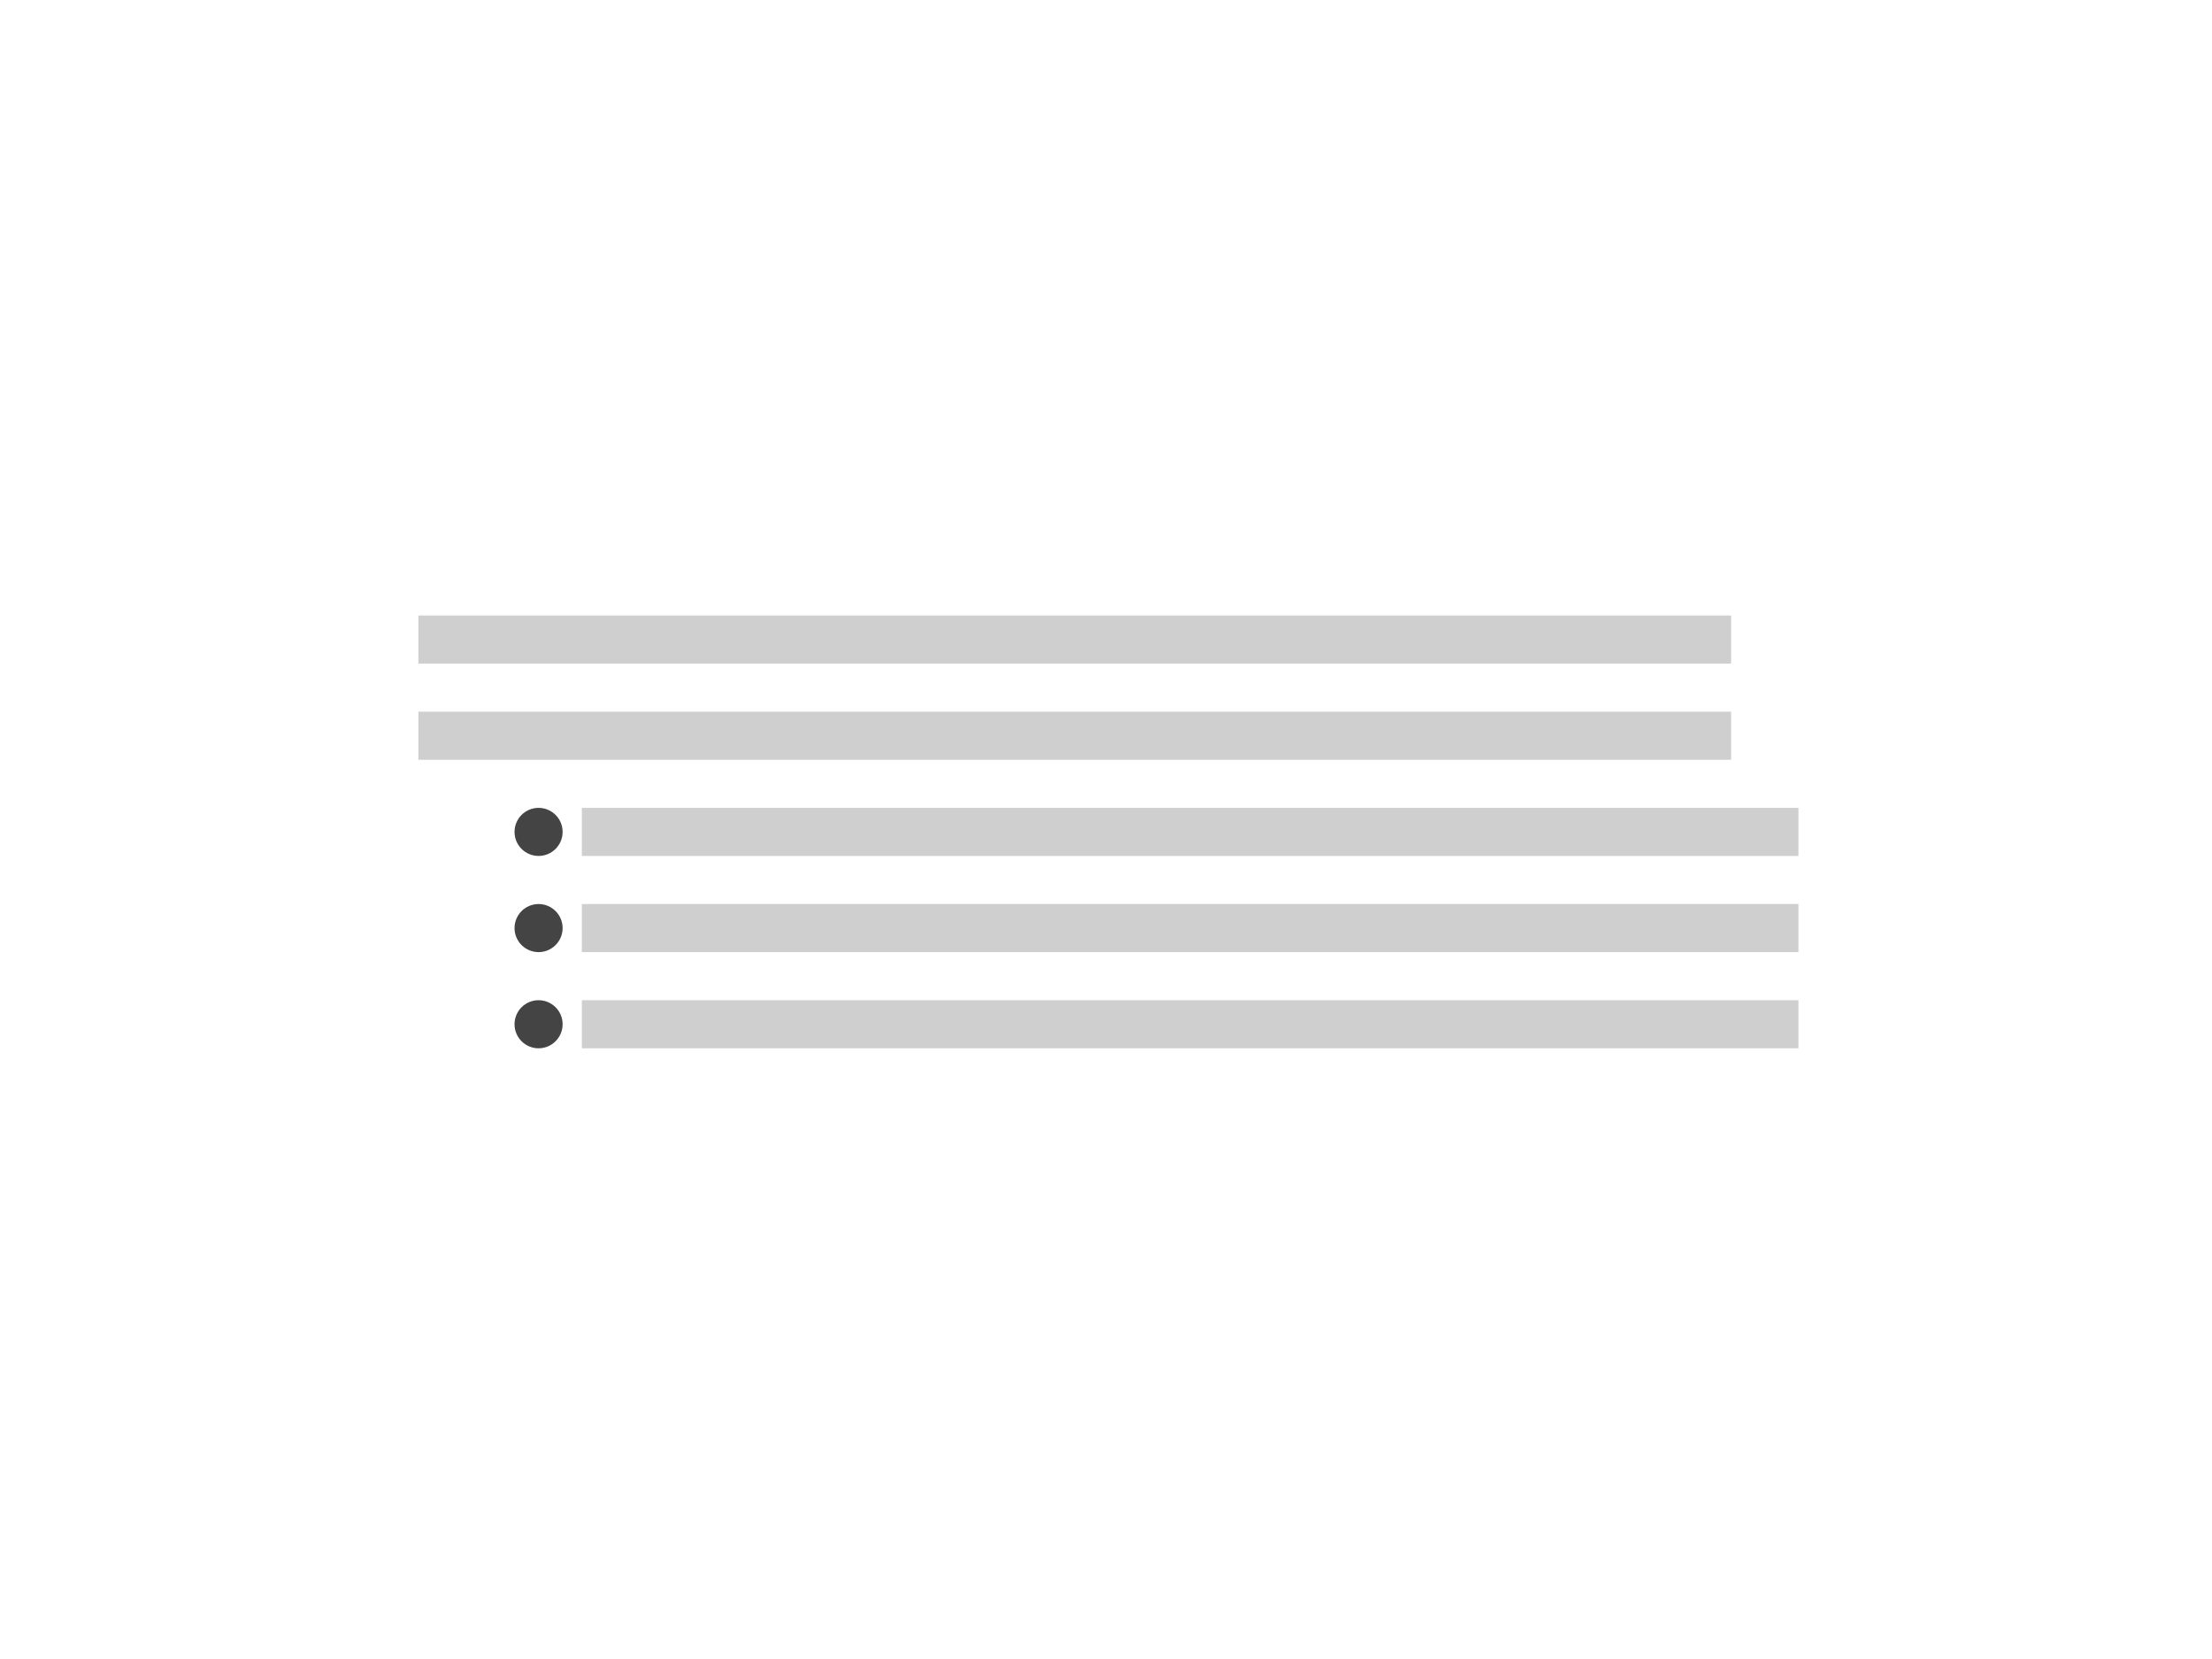
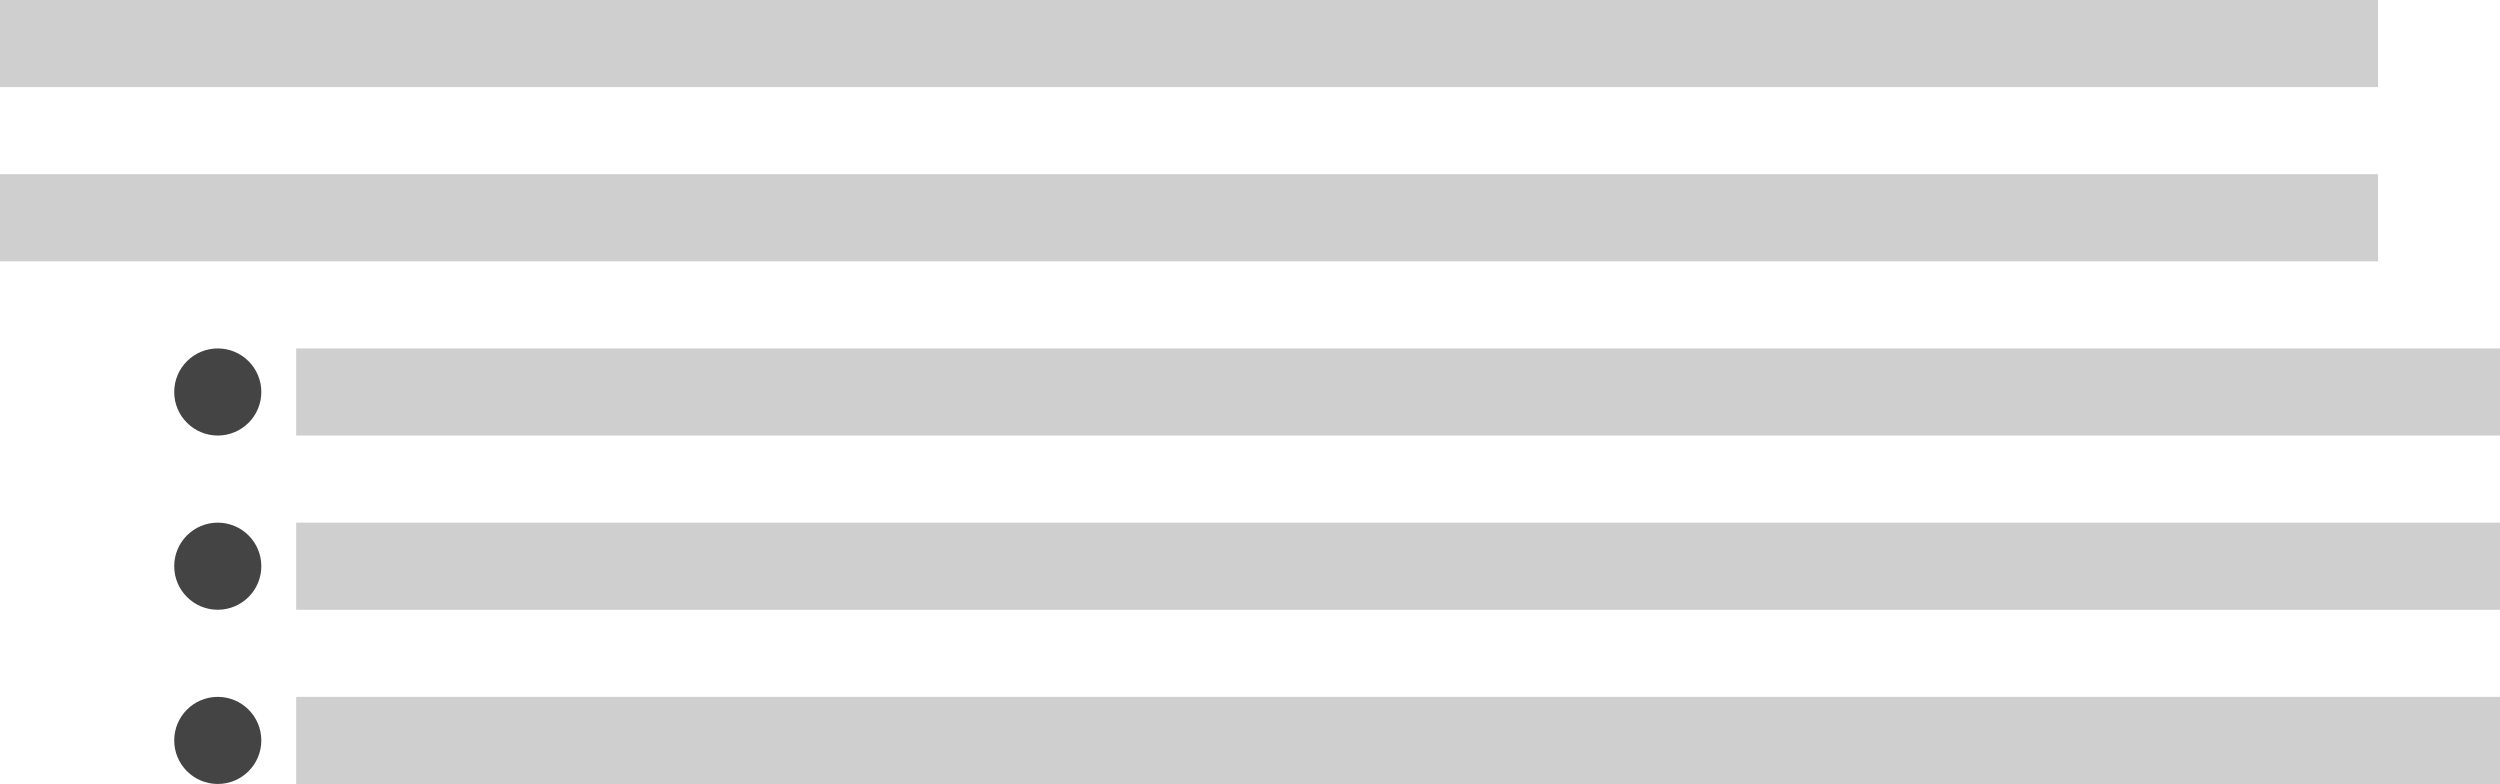
- <svg xmlns="http://www.w3.org/2000/svg" width="460px" height="345px" viewBox="0 0 460 345" version="1.1">
-   <g id="Symbols" stroke="none" stroke-width="1" fill="none" fill-rule="evenodd">
-     <g id="ecl-component-library">
-       <g id="list" transform="translate(87, 128)">
-         <polygon id="Fill-8" fill="#CFCFCF" points="0 10 273 10 273 0 0 0" />
-         <polygon id="Fill-8-Copy-4" fill="#CFCFCF" points="0 30 273 30 273 20 0 20" />
-         <g id="Group" stroke-width="1" transform="translate(20, 40)">
-           <polygon id="Fill-8-Copy" fill="#CFCFCF" points="14 10 267 10 267 0 14 0" />
-           <path d="M5,10 L5,10 C7.761,10 10,7.761 10,5 L10,5 C10,2.239 7.761,-5.07265313e-16 5,0 L5,0 C2.239,5.07265313e-16 -3.38176876e-16,2.239 0,5 L0,5 C3.38176876e-16,7.761 2.239,10 5,10 Z" id="Fill-10-Copy" fill="#444444" />
-           <polygon id="Fill-8-Copy" fill="#CFCFCF" points="14 30 267 30 267 20 14 20" />
-           <path d="M5,30 L5,30 C7.761,30 10,27.761 10,25 L10,25 C10,22.239 7.761,20 5,20 L5,20 C2.239,20 -3.38176876e-16,22.239 0,25 L0,25 C3.38176876e-16,27.761 2.239,30 5,30 Z" id="Fill-10-Copy" fill="#444444" />
-           <polygon id="Fill-8-Copy" fill="#CFCFCF" points="14 50 267 50 267 40 14 40" />
-           <path d="M5,50 L5,50 C7.761,50 10,47.761 10,45 L10,45 C10,42.239 7.761,40 5,40 L5,40 C2.239,40 -3.38176876e-16,42.239 0,45 L0,45 C3.38176876e-16,47.761 2.239,50 5,50 Z" id="Fill-10-Copy" fill="#444444" />
+ <svg xmlns="http://www.w3.org/2000/svg" width="287px" height="90px" viewBox="0 0 287 90" version="1.1">
+   <g id="thumbnails---final" stroke="none" stroke-width="1" fill="none" fill-rule="evenodd">
+     <g id="thumbnails---final_symbols" transform="translate(-586, -878)">
+       <g id="Group-2" transform="translate(20, 20)">
+         <g id="Group" transform="translate(0, 730)">
+           <g id="ec_comp_lists" transform="translate(480, 0)">
+             <g id="list" transform="translate(86, 128)">
+               <polygon id="Fill-8" fill="#CFCFCF" points="0 10 273 10 273 0 0 0" />
+               <polygon id="Fill-8-Copy-4" fill="#CFCFCF" points="0 30 273 30 273 20 0 20" />
+               <g id="Group" stroke-width="1" transform="translate(20, 40)">
+                 <polygon id="Fill-8-Copy" fill="#CFCFCF" points="14 10 267 10 267 0 14 0" />
+                 <path d="M5,10 C7.761,10 10,7.761 10,5 C10,2.239 7.761,-5.07265313e-16 5,0 C2.239,5.07265313e-16 -3.38176876e-16,2.239 0,5 C3.38176876e-16,7.761 2.239,10 5,10 Z" id="Fill-10-Copy" fill="#444444" />
+                 <polygon id="Fill-8-Copy" fill="#CFCFCF" points="14 30 267 30 267 20 14 20" />
+                 <path d="M5,30 C7.761,30 10,27.761 10,25 C10,22.239 7.761,20 5,20 C2.239,20 -3.38176876e-16,22.239 0,25 C3.38176876e-16,27.761 2.239,30 5,30 Z" id="Fill-10-Copy" fill="#444444" />
+                 <polygon id="Fill-8-Copy" fill="#CFCFCF" points="14 50 267 50 267 40 14 40" />
+                 <path d="M5,50 C7.761,50 10,47.761 10,45 C10,42.239 7.761,40 5,40 C2.239,40 -3.38176876e-16,42.239 0,45 C3.38176876e-16,47.761 2.239,50 5,50 Z" id="Fill-10-Copy" fill="#444444" />
+               </g>
+             </g>
+           </g>
        </g>
      </g>
    </g>
  </g>
</svg>
